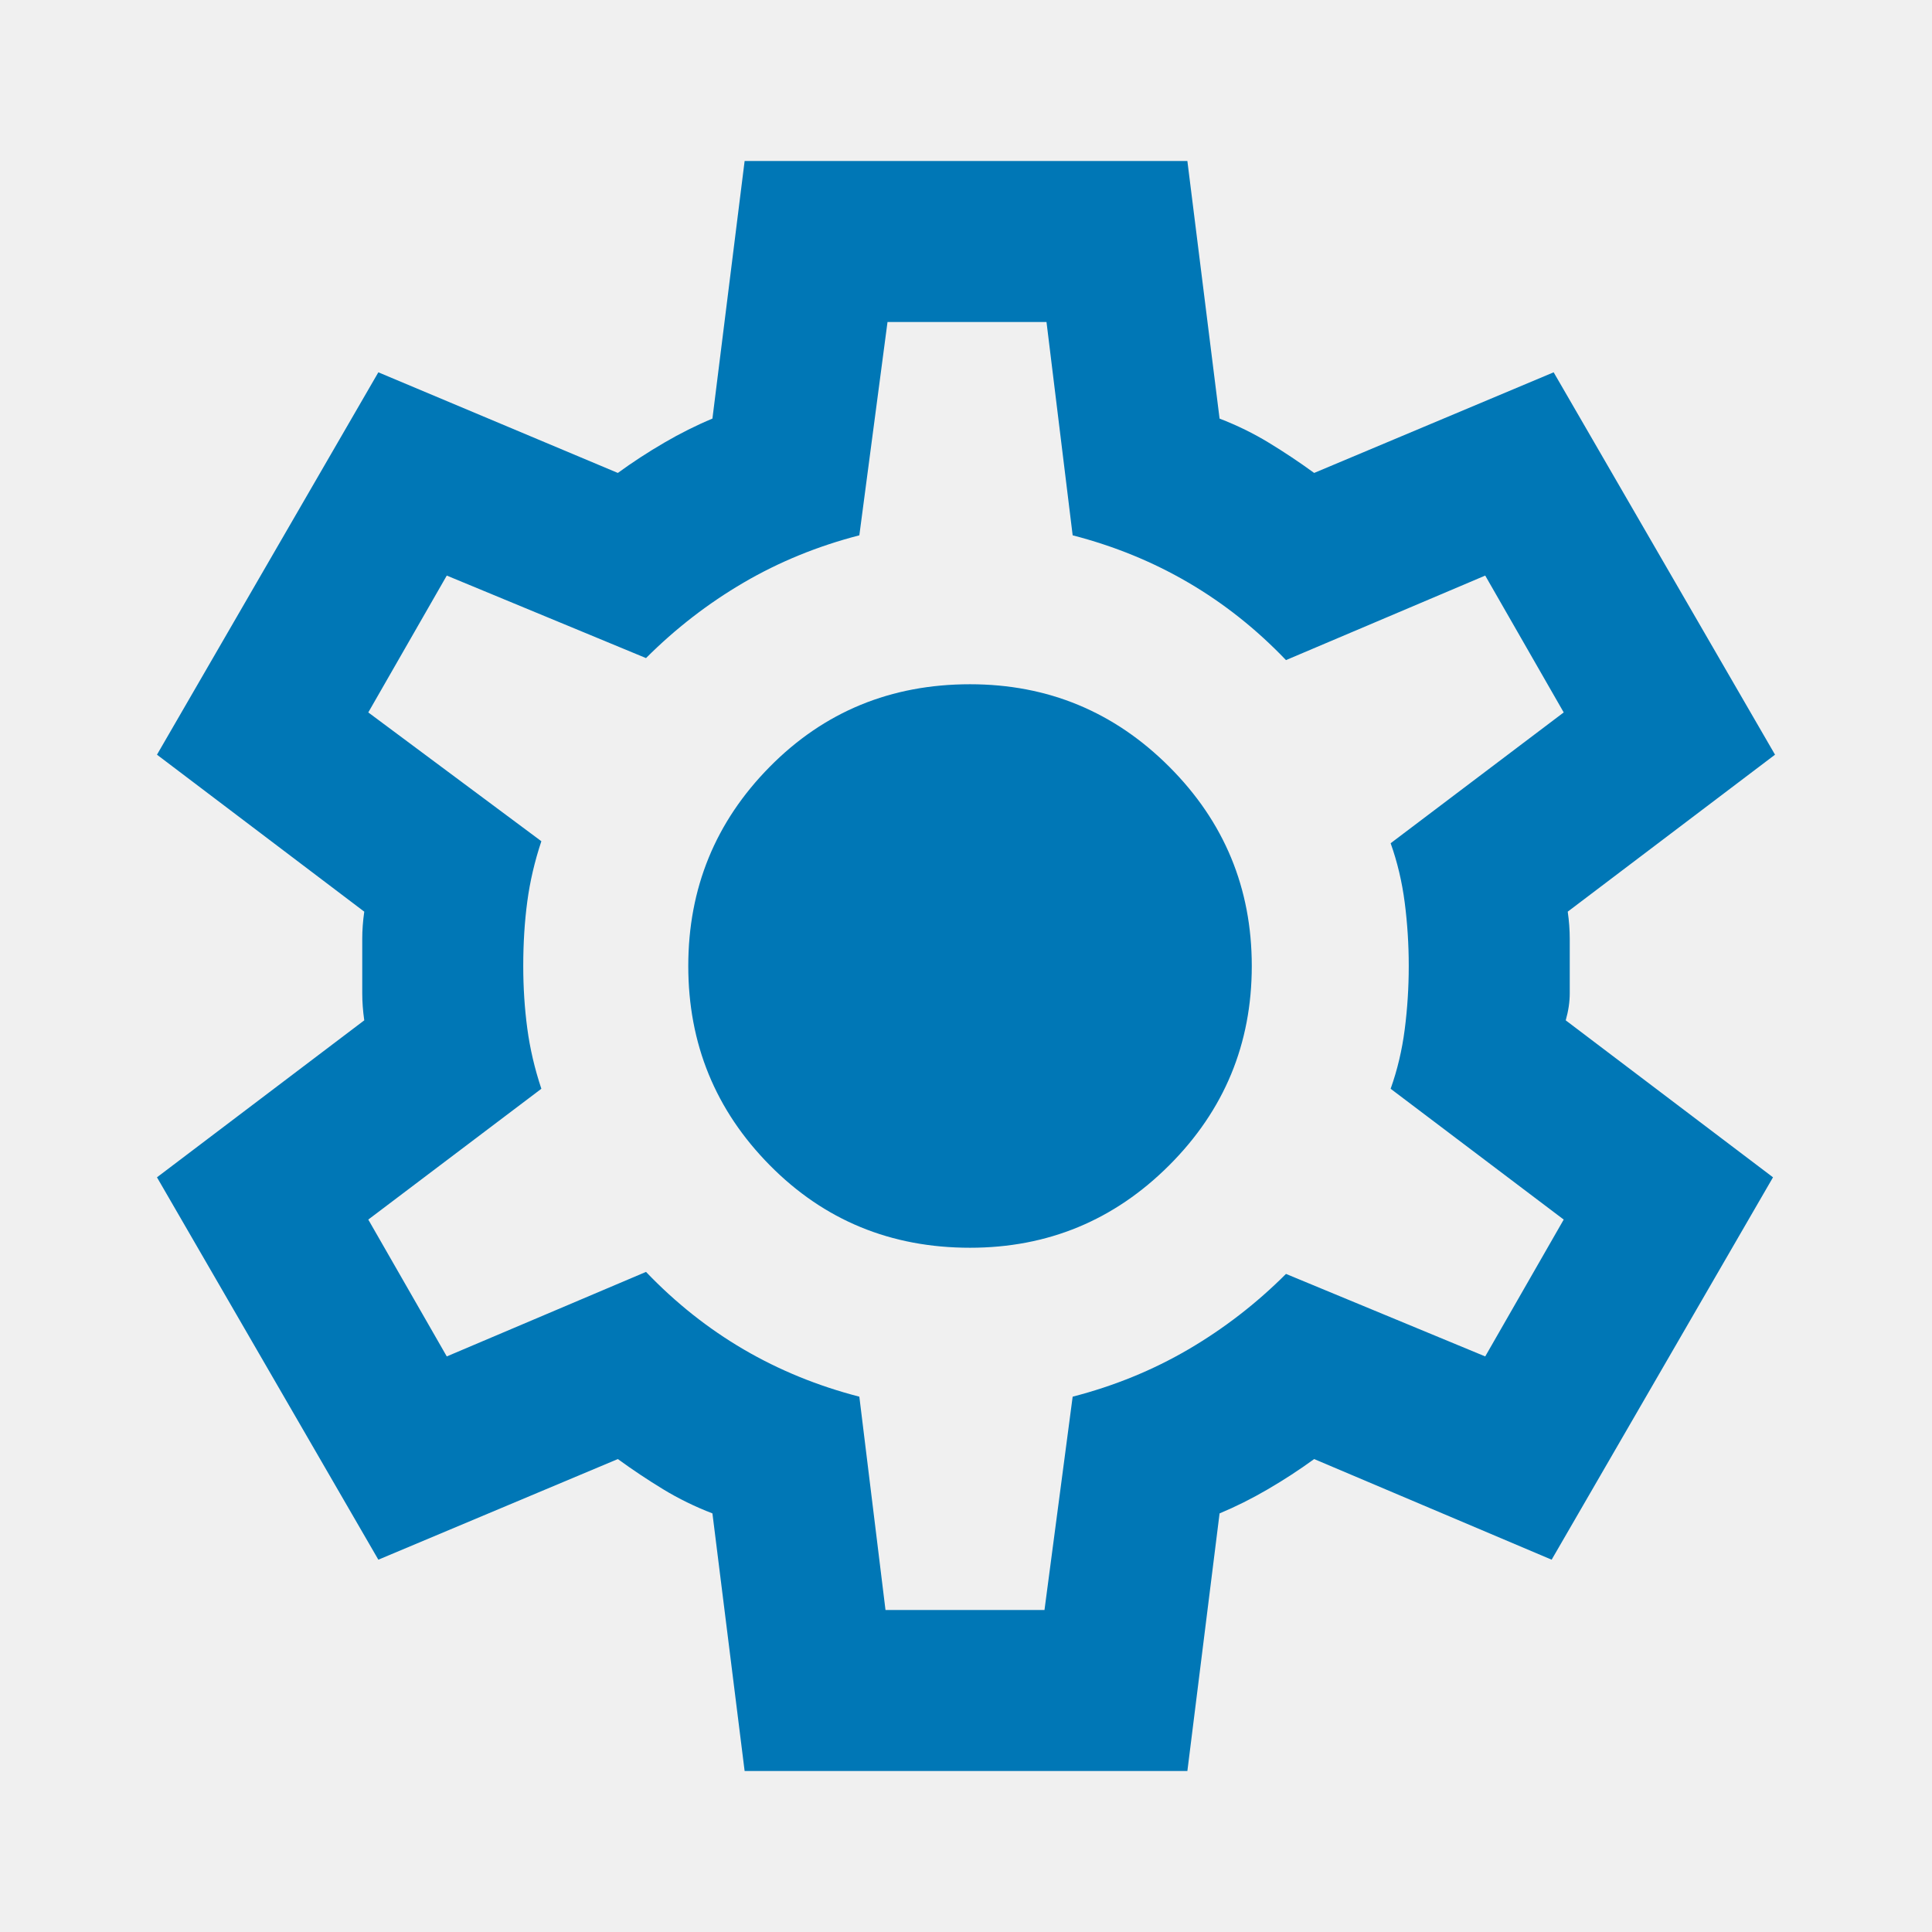
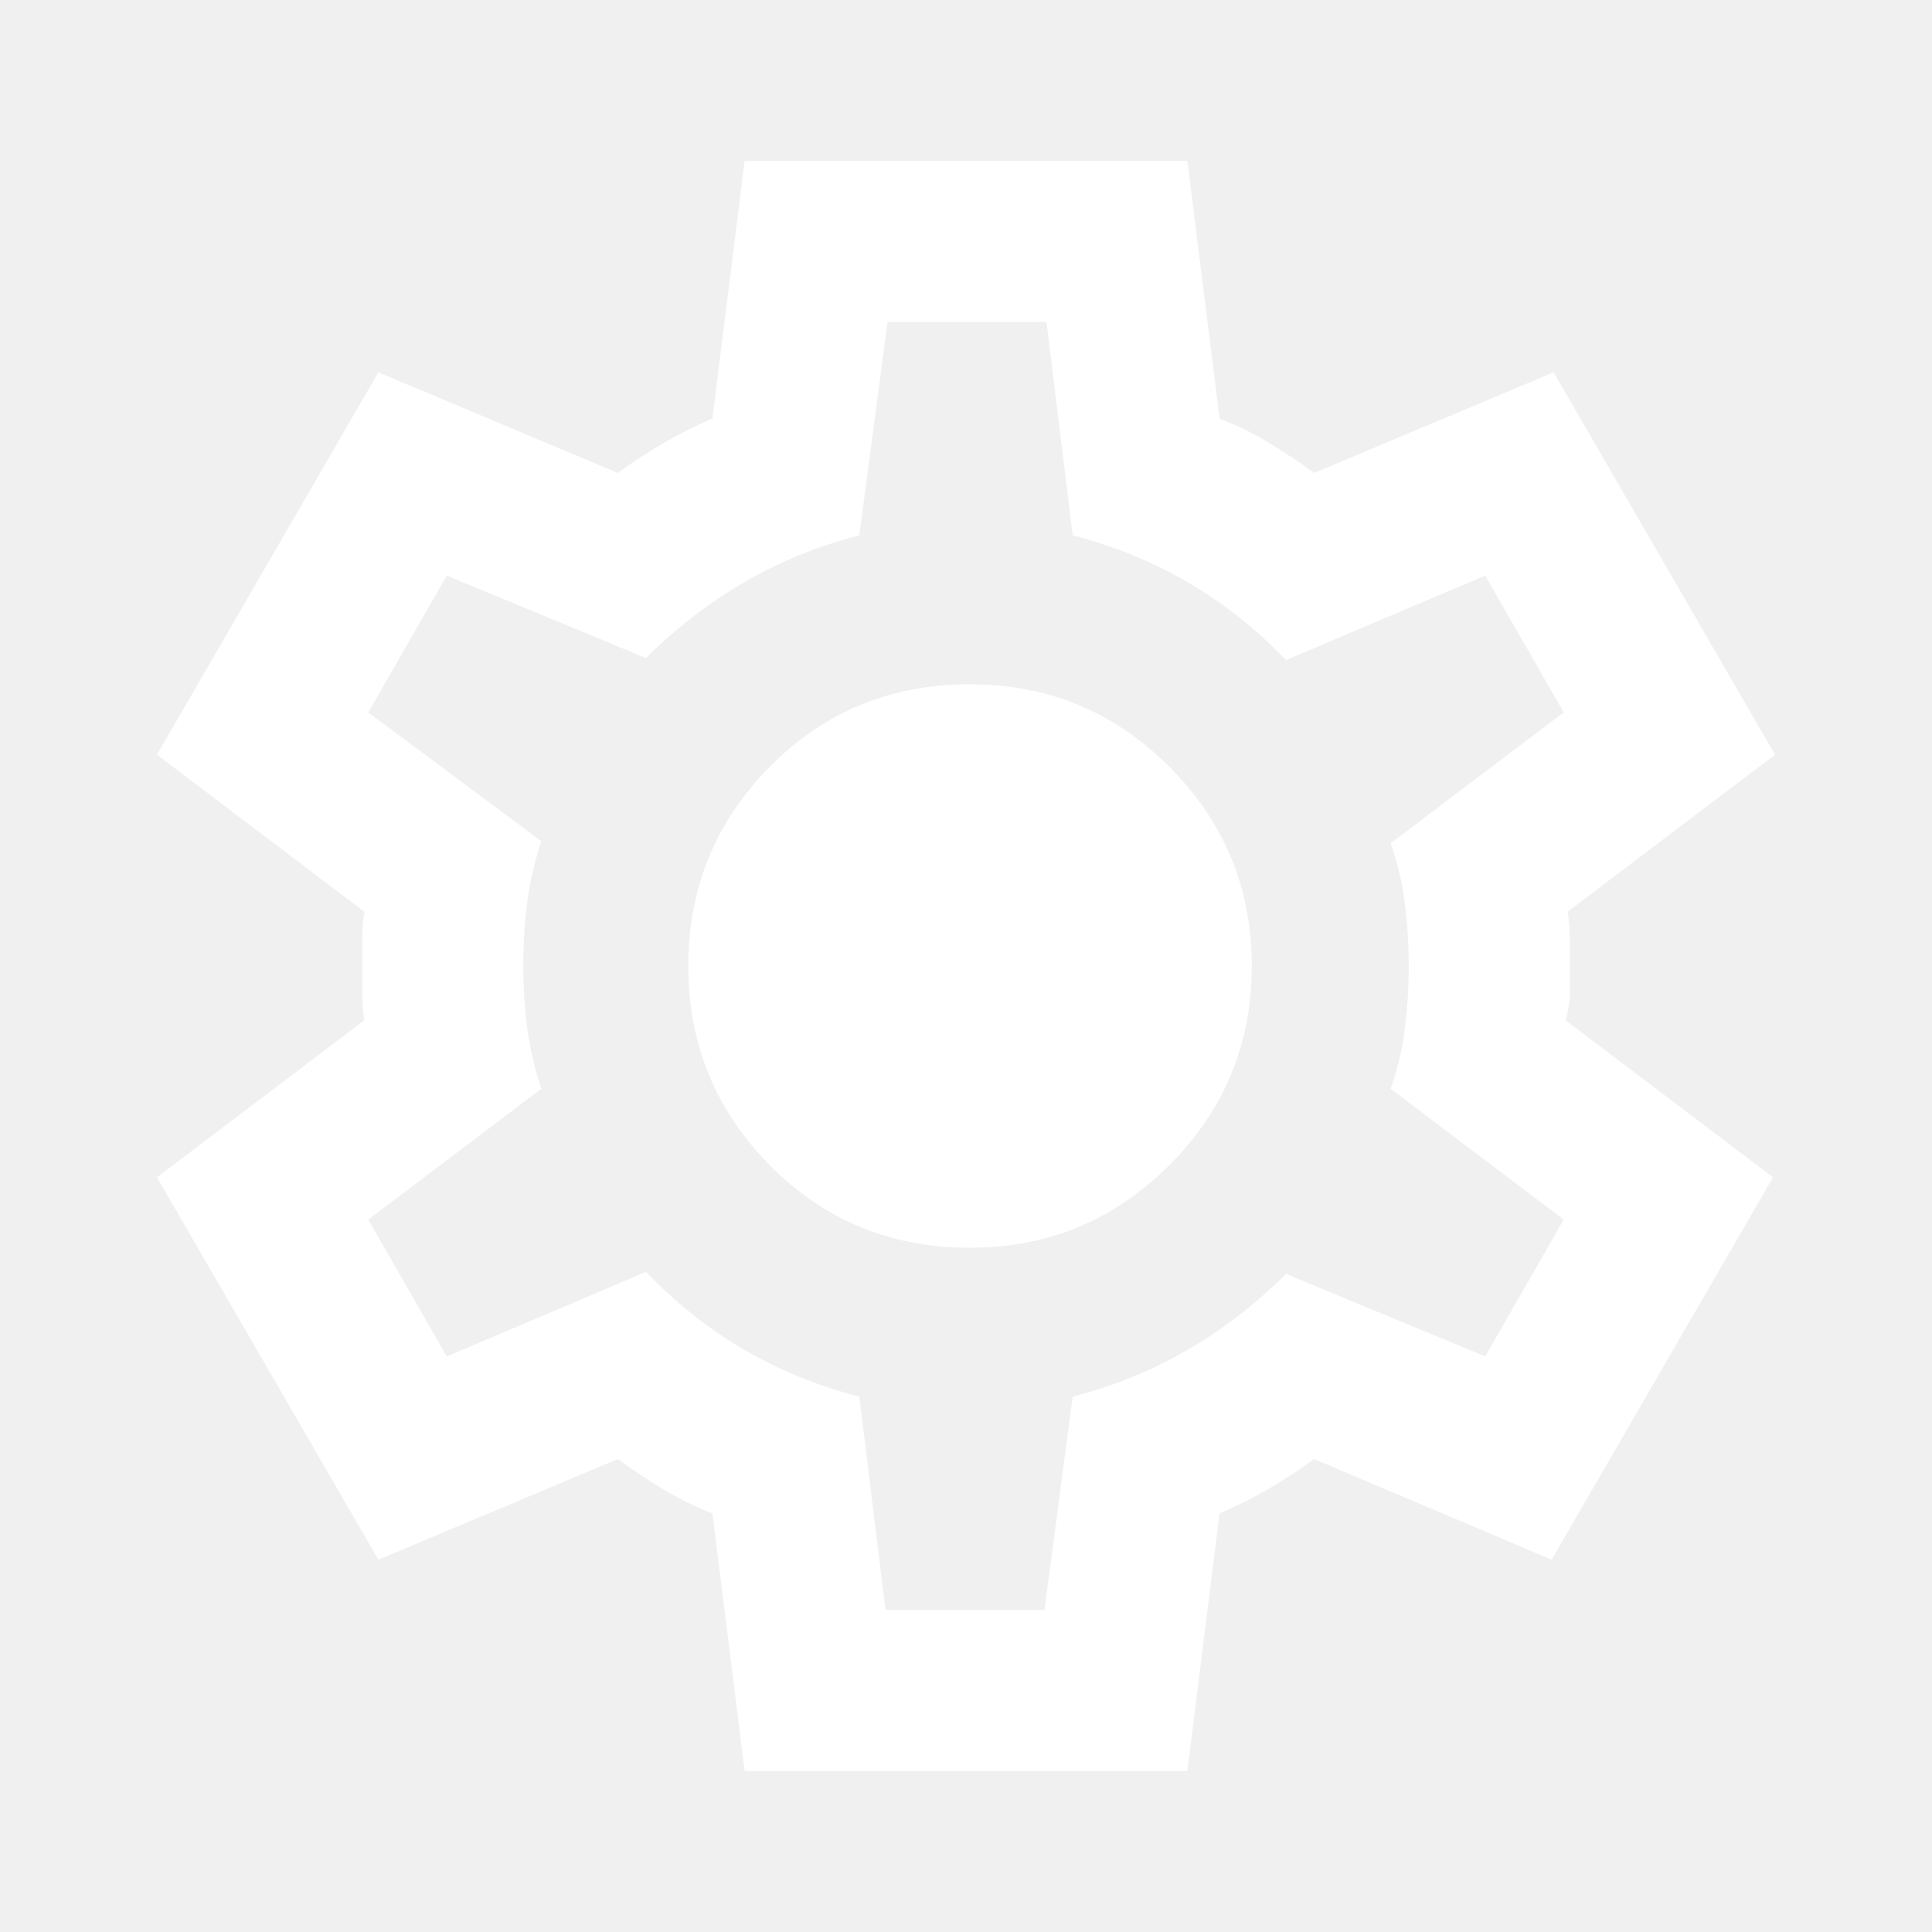
- <svg xmlns="http://www.w3.org/2000/svg" height="24px" viewBox="0 -960 960 960" width="24px" fill="#0077B6">
+ <svg xmlns="http://www.w3.org/2000/svg" height="24px" viewBox="0 -960 960 960" width="24px" fill="#ffffff">
  <path d="m370-80-16-128q-13-5-24.5-12T307-235l-119 50L78-375l103-78q-1-7-1-13.5v-27q0-6.5 1-13.5L78-585l110-190 119 50q11-8 23-15t24-12l16-128h220l16 128q13 5 24.5 12t22.5 15l119-50 110 190-103 78q1 7 1 13.5v27q0 6.5-2 13.5l103 78-110 190-118-50q-11 8-23 15t-24 12L590-80H370Zm70-80h79l14-106q31-8 57.5-23.5T639-327l99 41 39-68-86-65q5-14 7-29.5t2-31.5q0-16-2-31.5t-7-29.5l86-65-39-68-99 42q-22-23-48.5-38.5T533-694l-13-106h-79l-14 106q-31 8-57.5 23.5T321-633l-99-41-39 68 86 64q-5 15-7 30t-2 32q0 16 2 31t7 30l-86 65 39 68 99-42q22 23 48.5 38.5T427-266l13 106Zm42-180q58 0 99-41t41-99q0-58-41-99t-99-41q-59 0-99.5 41T342-480q0 58 40.5 99t99.5 41Zm-2-140Z" />
</svg>
